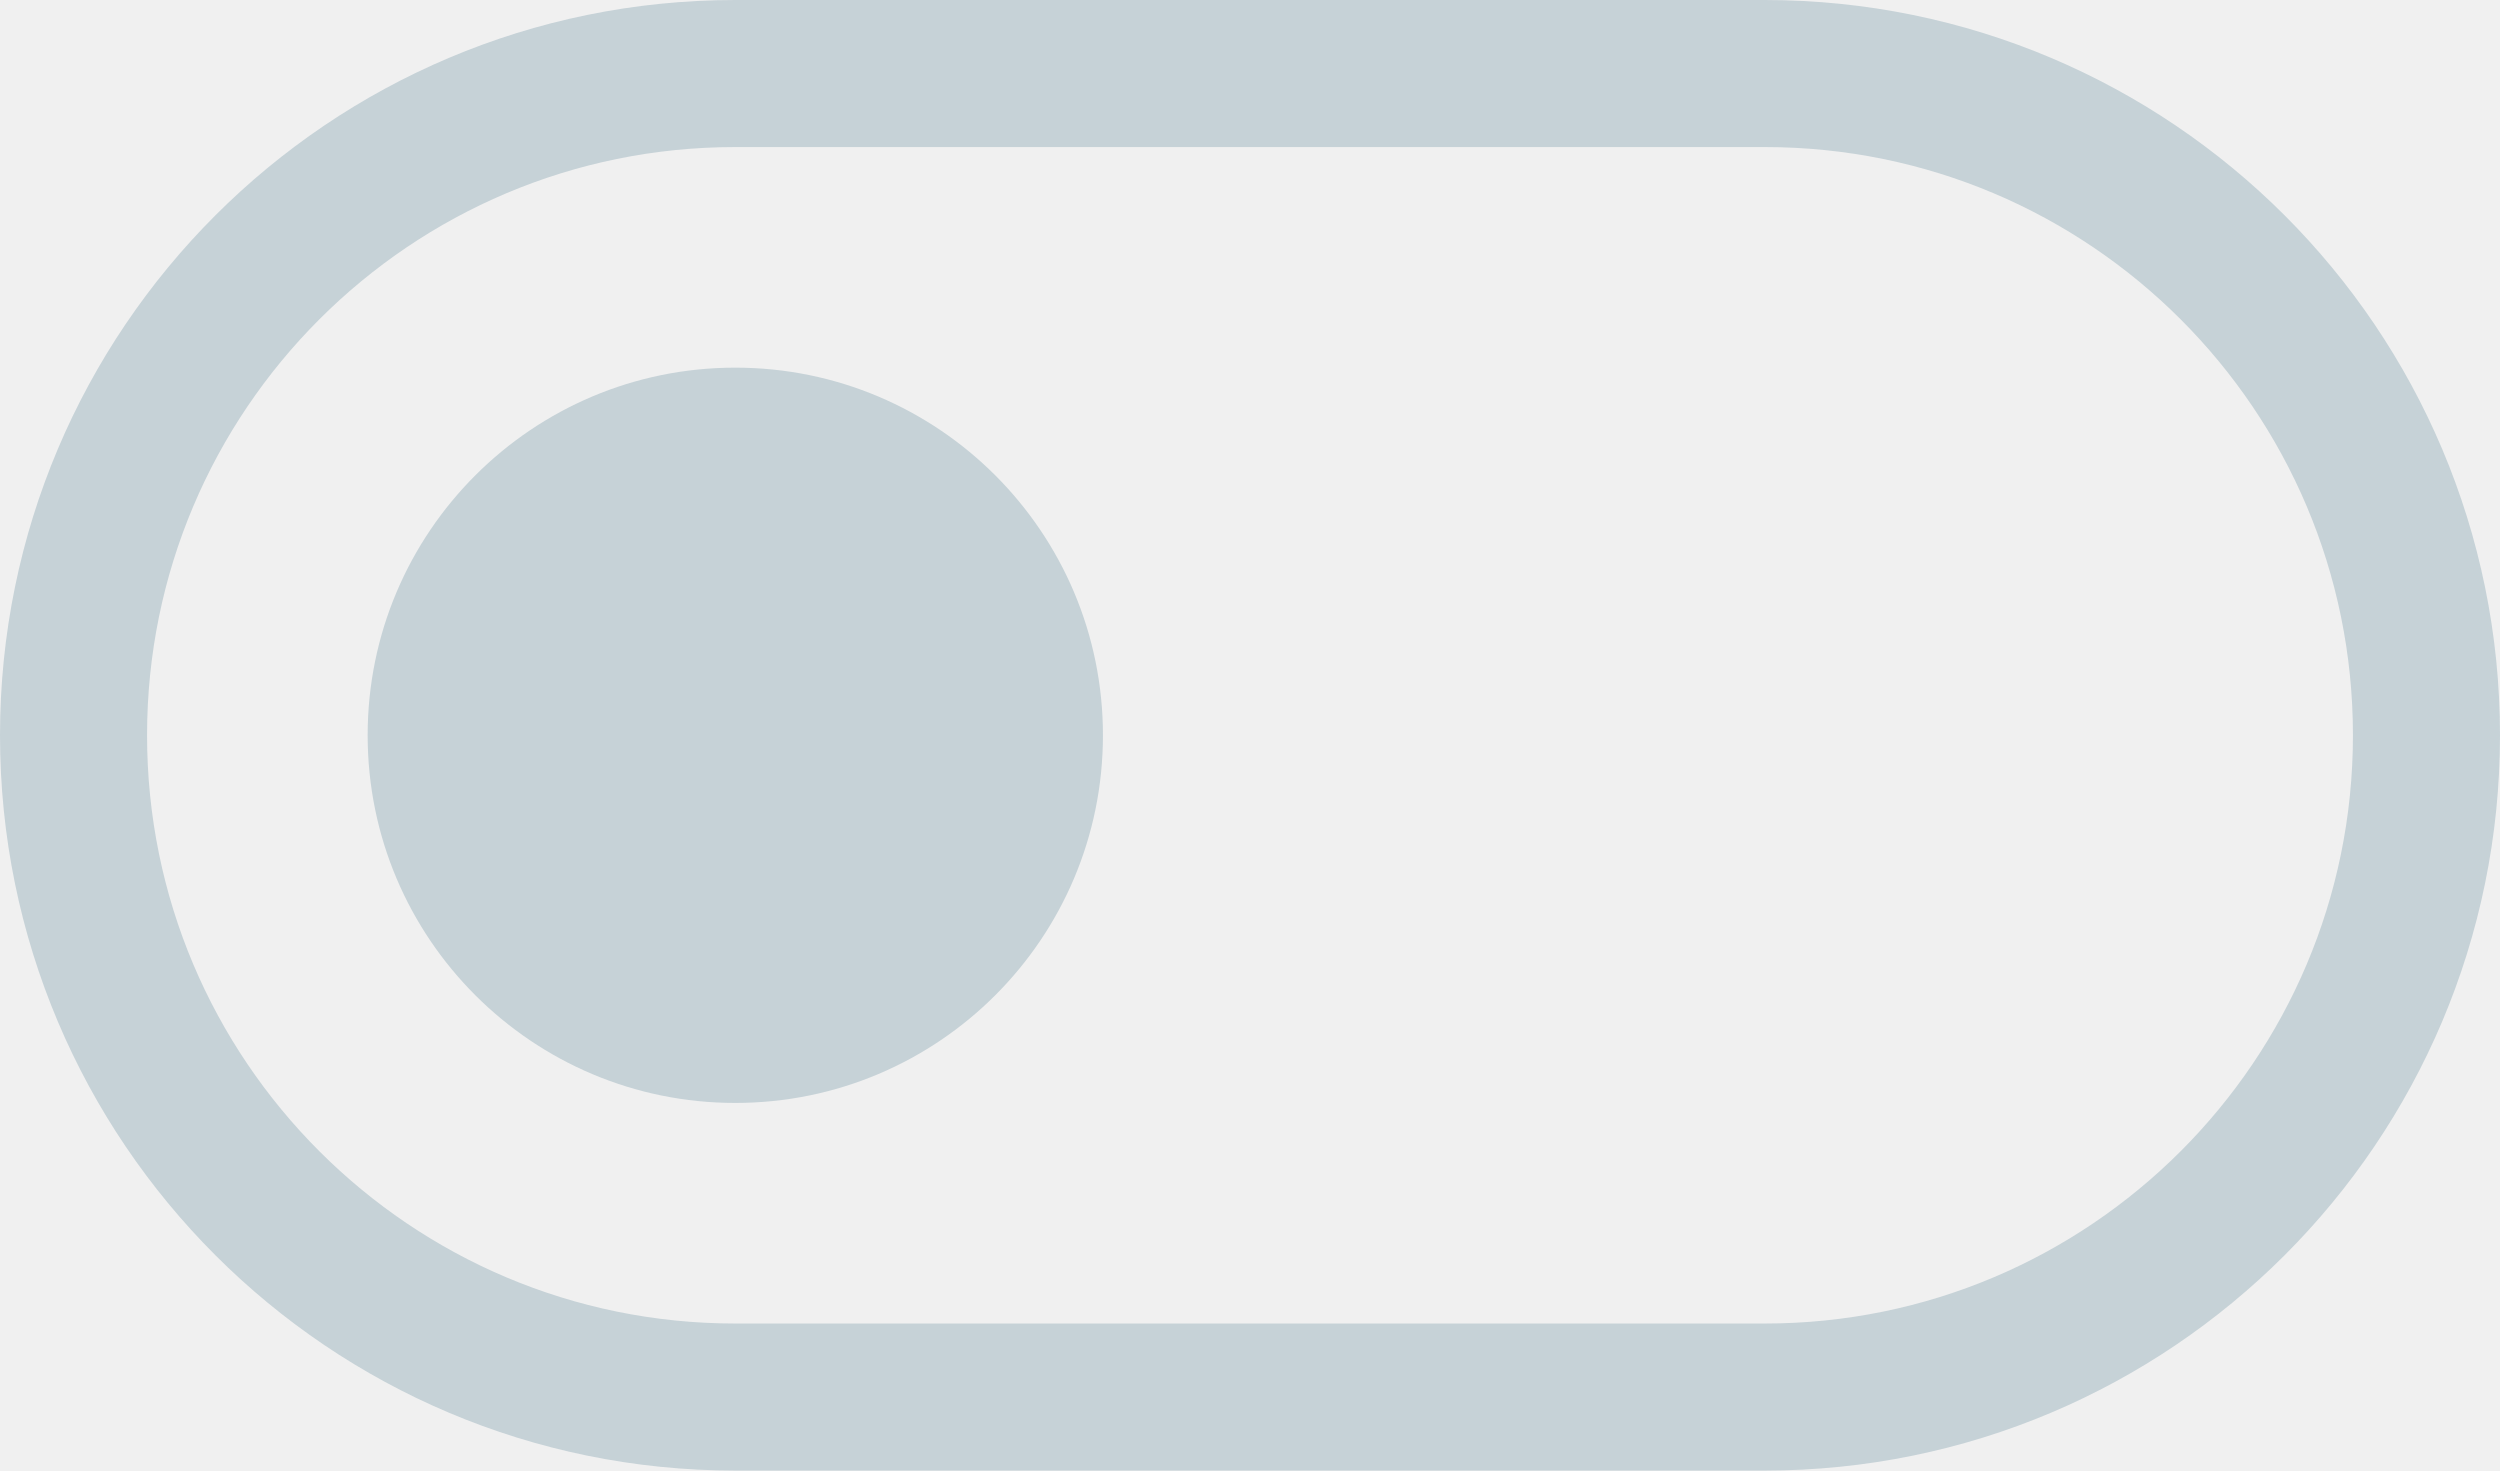
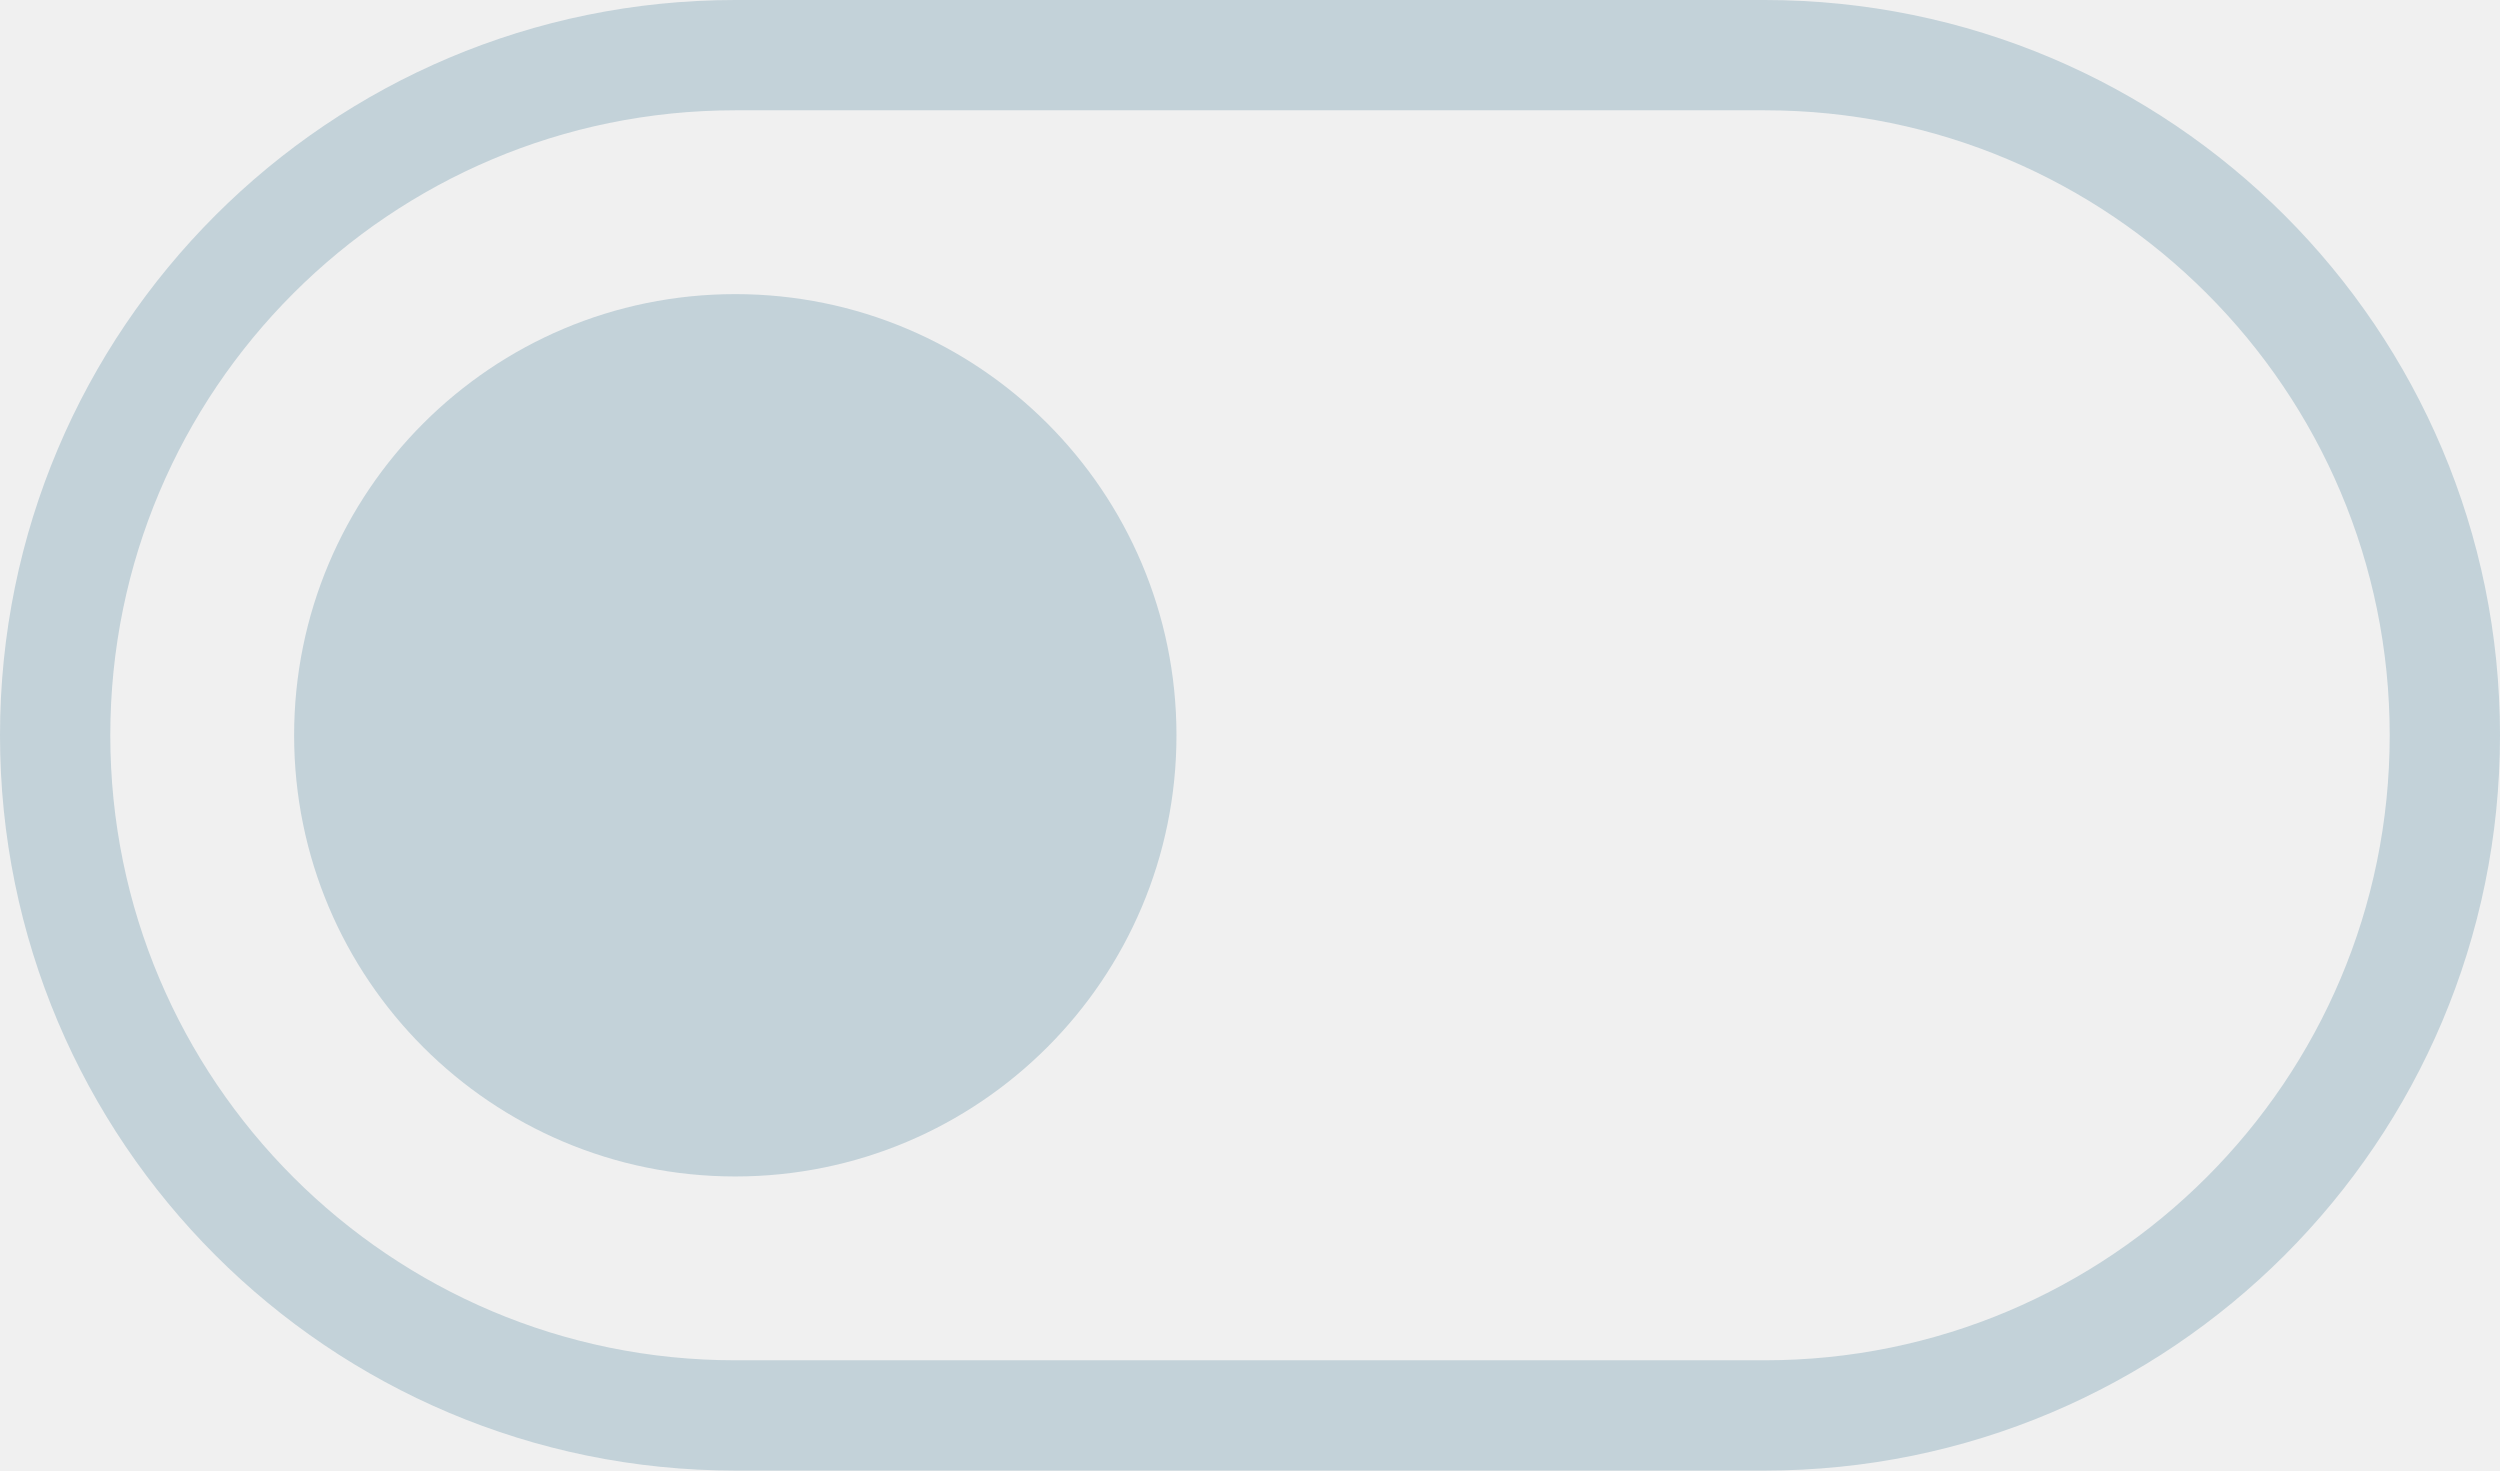
<svg xmlns="http://www.w3.org/2000/svg" width="34" height="20" viewBox="0 0 34 20">
-   <rect x="1" y="1" width="32" height="18" rx="9" fill="none" stroke="#C6D2D7" stroke-width="2" />
-   <circle cx="10" cy="10" r="5" fill="#C6D2D7" />
+   <rect x="0.75" y="0.75" width="32.5" height="18.5" rx="9.25" fill="#FFFFFF" fill-opacity="0" stroke="#C3D2D9" stroke-width="1.5" />
+   <circle cx="10" cy="10" r="6" fill="#C3D2D9" />
</svg>
